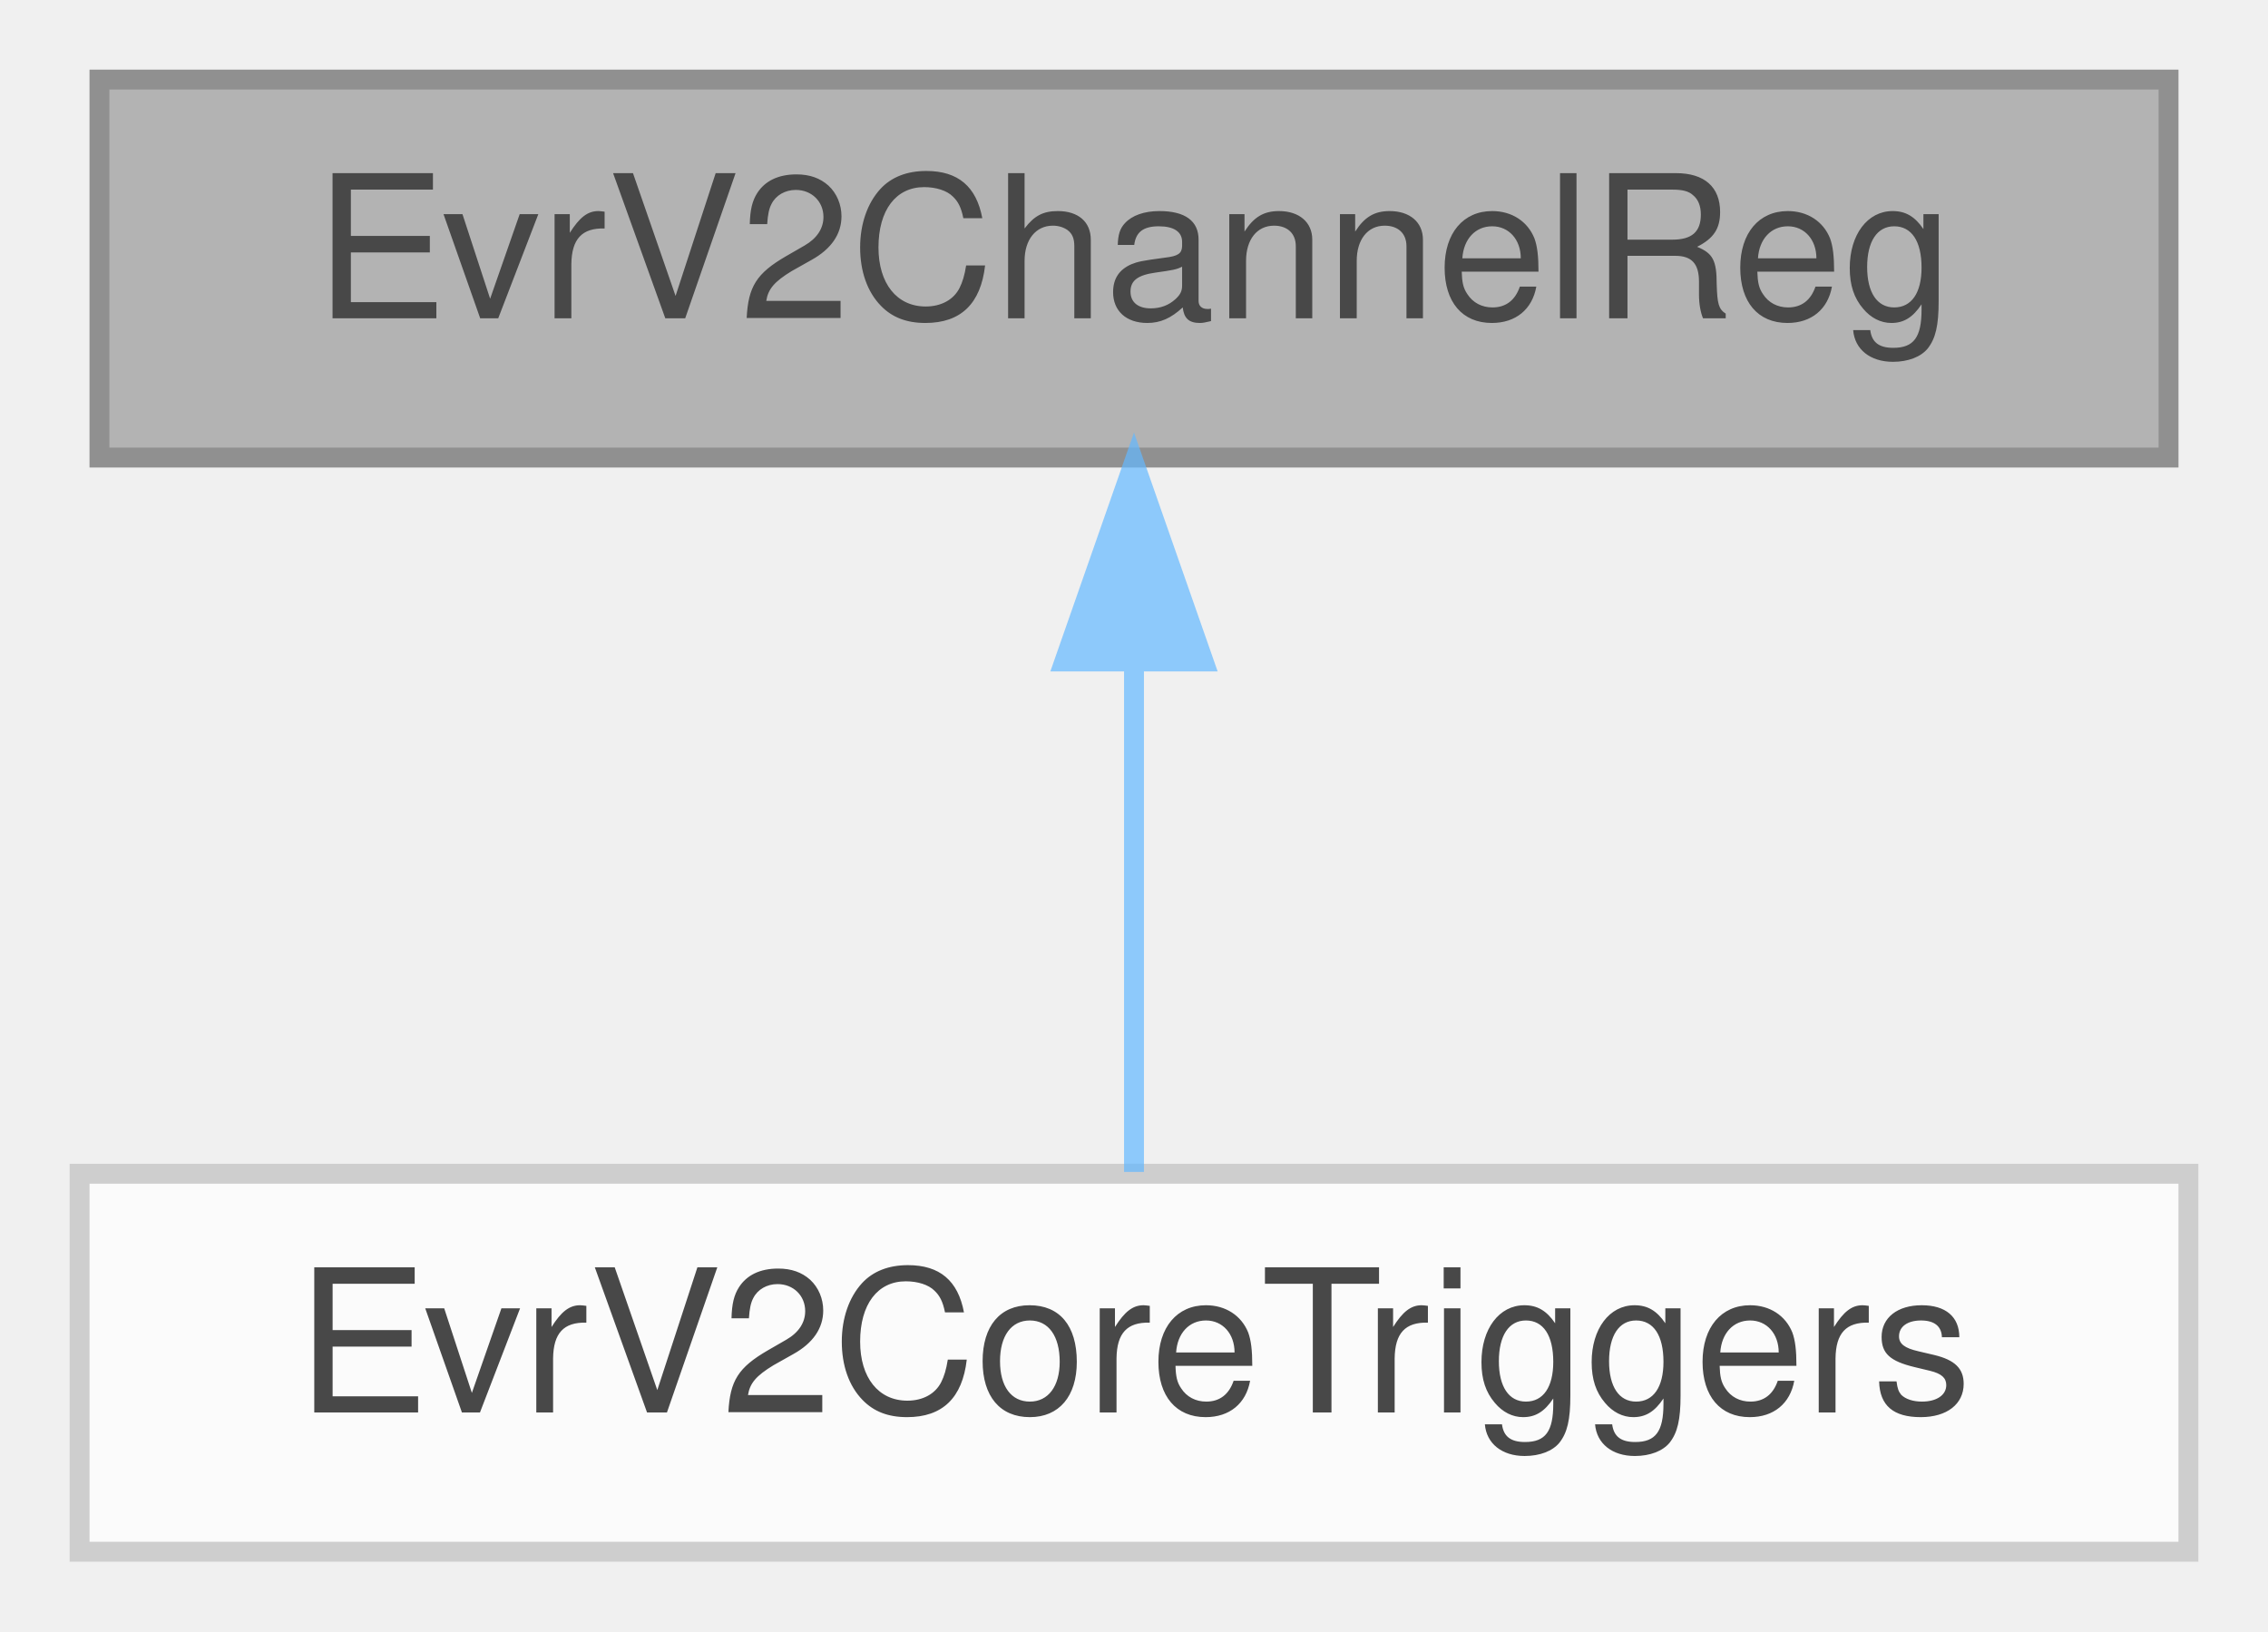
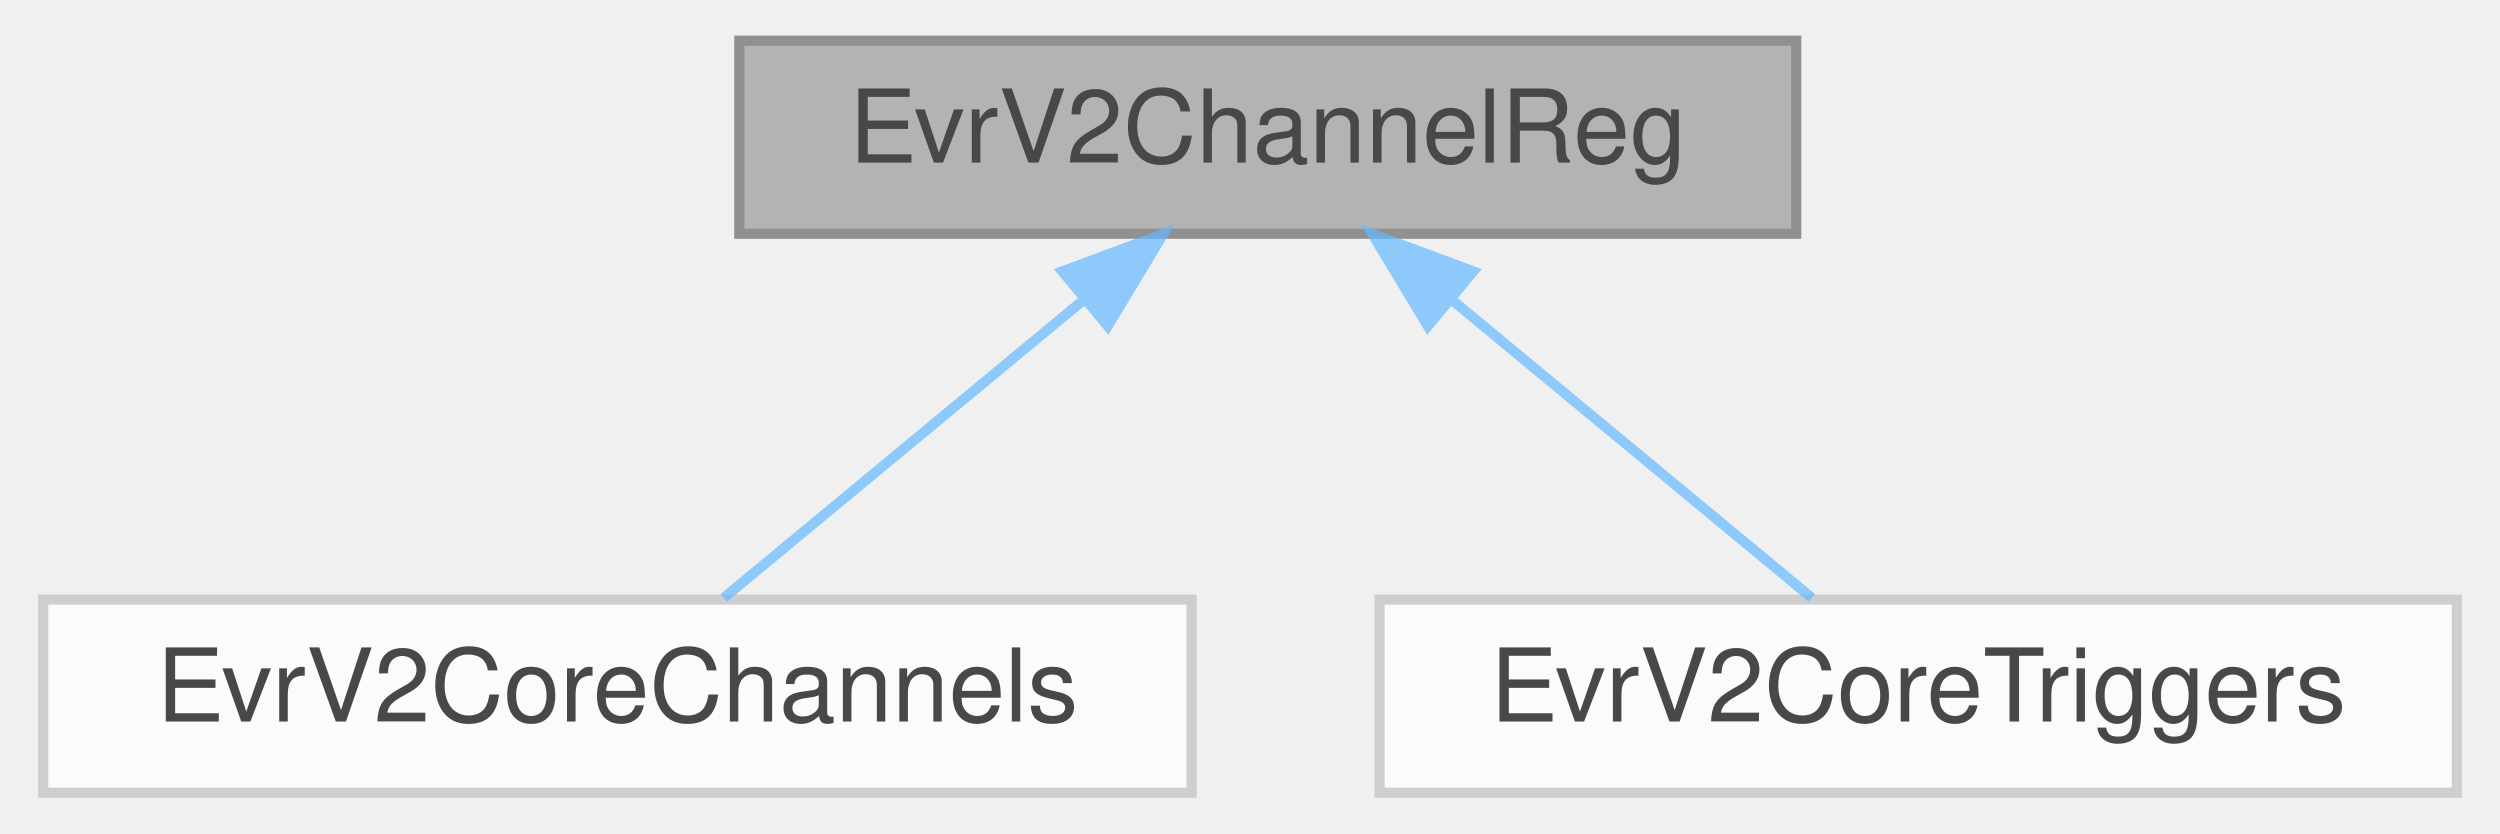
- <svg xmlns="http://www.w3.org/2000/svg" xmlns:xlink="http://www.w3.org/1999/xlink" width="114pt" height="82pt" viewBox="0.00 0.00 114.00 82.00">
+ <svg xmlns="http://www.w3.org/2000/svg" xmlns:xlink="http://www.w3.org/1999/xlink" width="246pt" height="82pt" viewBox="0.00 0.00 245.50 82.00">
  <svg id="main" version="1.1" xml:space="preserve">
    <style type="text/css">
.node, .edge {opacity: 0.7;}
.node.selected, .edge.selected {opacity: 1;}
.edge:hover path { stroke: red; }
.edge:hover polygon { stroke: red; fill: red; }
</style>
    <svg id="graph" class="graph">
      <g id="graph0" class="graph" transform="scale(1 1) rotate(0) translate(4 78)">
        <g id="Node000001" class="node">
          <g id="a_Node000001">
            <a xlink:title=" ">
-               <polygon fill="#999999" stroke="#666666" points="105,-74 1,-74 1,-55 105,-55 105,-74" />
-               <text text-anchor="middle" x="53" y="-62" font-family="Helvetica,sans-Serif" font-size="10.00">EvrV2ChannelReg</text>
+               <polygon fill="#999999" stroke="#666666" points="172.5,-74 68.5,-74 68.5,-55 172.5,-55 172.5,-74" />
+               <text text-anchor="middle" x="120.5" y="-62" font-family="Helvetica,sans-Serif" font-size="10.00">EvrV2ChannelReg</text>
            </a>
          </g>
        </g>
        <g id="Node000002" class="node">
          <g id="a_Node000002">
-             <a xlink:href="classEvrV2CoreTriggers.html" target="_top" xlink:title=" ">
-               <polygon fill="white" stroke="#bfbfbf" points="106,-19 0,-19 0,0 106,0 106,-19" />
-               <text text-anchor="middle" x="53" y="-7" font-family="Helvetica,sans-Serif" font-size="10.00">EvrV2CoreTriggers</text>
+             <a xlink:href="classEvrV2CoreChannels.html" target="_top" xlink:title=" ">
+               <polygon fill="white" stroke="#bfbfbf" points="113,-19 0,-19 0,0 113,0 113,-19" />
+               <text text-anchor="middle" x="56.5" y="-7" font-family="Helvetica,sans-Serif" font-size="10.00">EvrV2CoreChannels</text>
            </a>
          </g>
        </g>
        <g id="edge1_Node000001_Node000002" class="edge">
          <g id="a_edge1_Node000001_Node000002">
            <a xlink:title=" ">
-               <path fill="none" stroke="#63b8ff" d="M53,-44.66C53,-35.93 53,-25.99 53,-19.09" />
-               <polygon fill="#63b8ff" stroke="#63b8ff" points="49.5,-44.75 53,-54.75 56.5,-44.75 49.5,-44.75" />
+               <path fill="none" stroke="#63b8ff" d="M102.51,-48.6C91.04,-39.11 76.59,-27.13 66.97,-19.17" />
+               <polygon fill="#63b8ff" stroke="#63b8ff" points="100.28,-51.3 110.22,-54.98 104.75,-45.91 100.28,-51.3" />
+             </a>
+           </g>
+         </g>
+         <g id="Node000003" class="node">
+           <g id="a_Node000003">
+             <a xlink:href="classEvrV2CoreTriggers.html" target="_top" xlink:title=" ">
+               <polygon fill="white" stroke="#bfbfbf" points="237.5,-19 131.5,-19 131.5,0 237.5,0 237.5,-19" />
+               <text text-anchor="middle" x="184.5" y="-7" font-family="Helvetica,sans-Serif" font-size="10.00">EvrV2CoreTriggers</text>
+             </a>
+           </g>
+         </g>
+         <g id="edge2_Node000001_Node000003" class="edge">
+           <g id="a_edge2_Node000001_Node000003">
+             <a xlink:title=" ">
+               <path fill="none" stroke="#63b8ff" d="M138.49,-48.6C149.96,-39.11 164.41,-27.13 174.03,-19.17" />
+               <polygon fill="#63b8ff" stroke="#63b8ff" points="136.25,-45.91 130.78,-54.98 140.72,-51.3 136.25,-45.91" />
            </a>
          </g>
        </g>
      </g>
    </svg>
  </svg>
  <style type="text/css">

[data-mouse-over-selected='false'] { opacity: 0.7; }
[data-mouse-over-selected='true']  { opacity: 1.0; }

</style>
</svg>
